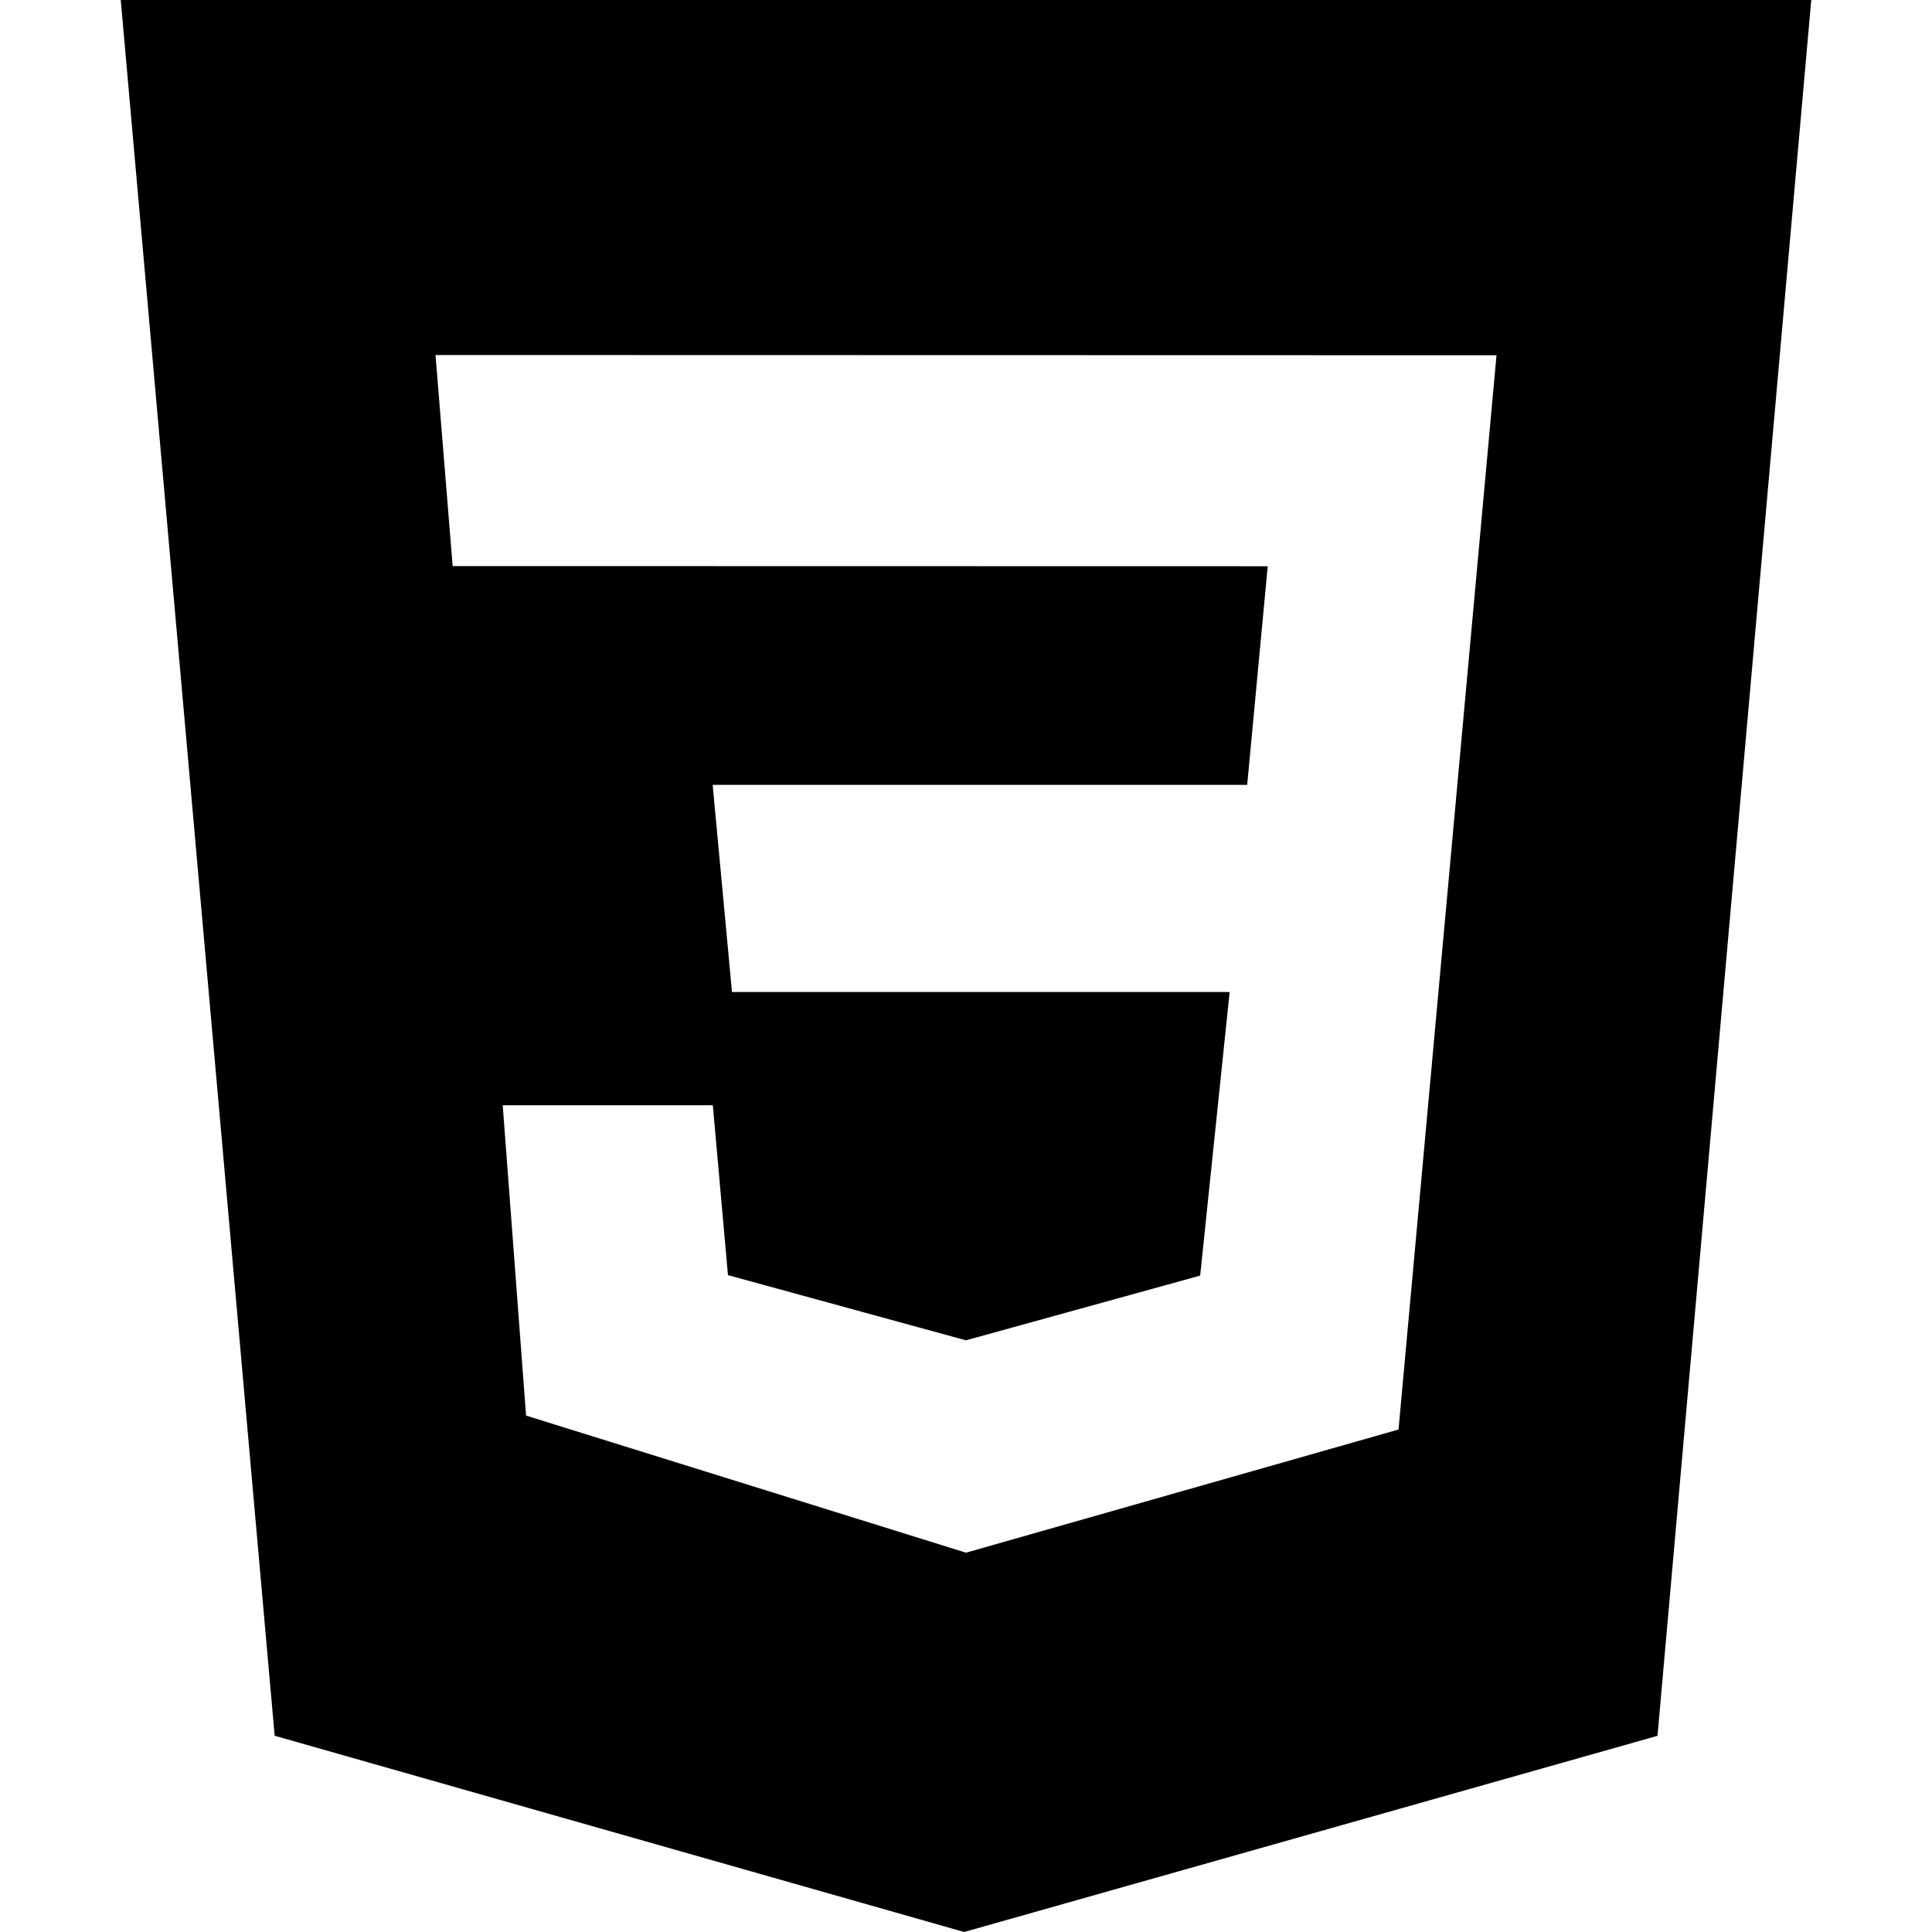
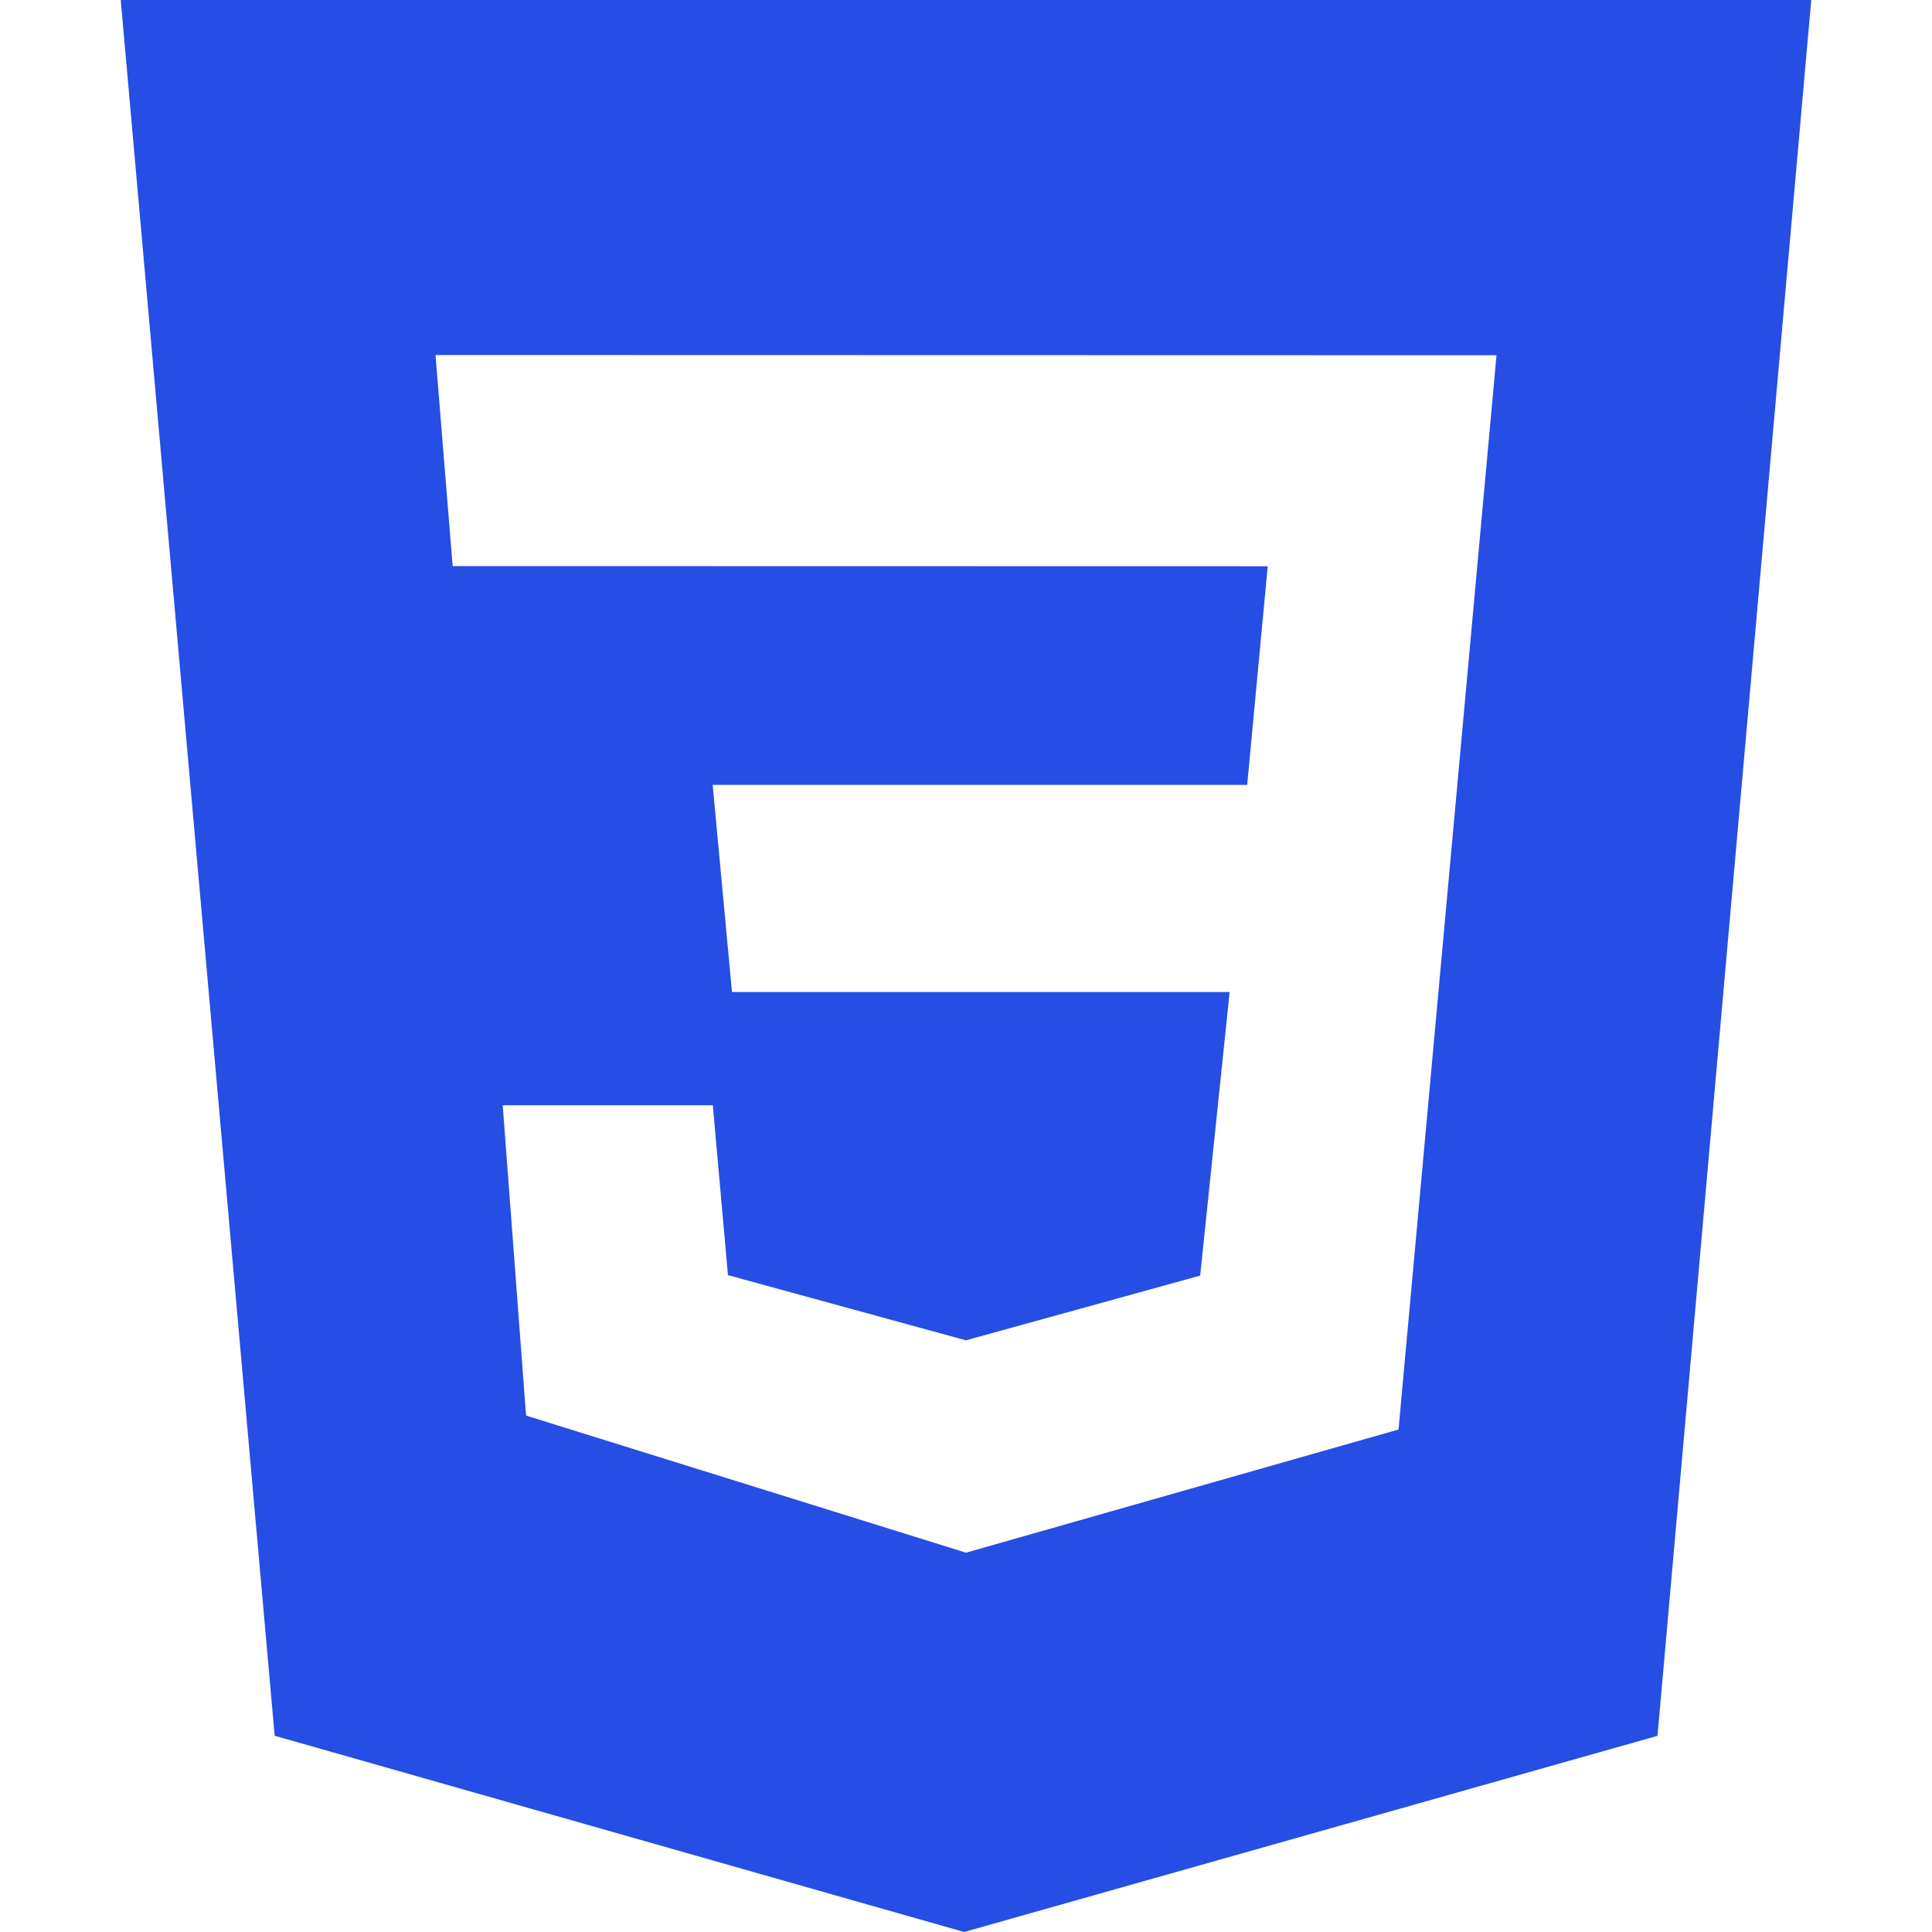
<svg xmlns="http://www.w3.org/2000/svg" role="img" viewBox="0 0 24 24">
-   <path d="M1.5 0h21l-1.91 21.563L11.977 24l-8.565-2.438L1.5 0zm17.09 4.413L5.41 4.41l.213 2.622 10.125.002-.255 2.716h-6.64l.24 2.573h6.182l-.366 3.523-2.91.804-2.956-.81-.188-2.11h-2.61l.29 3.855L12 19.288l5.373-1.53L18.59 4.414z" />
+   <path fill="#264de4" d="M1.5 0h21l-1.91 21.563L11.977 24l-8.565-2.438L1.5 0zm17.09 4.413L5.41 4.41l.213 2.622 10.125.002-.255 2.716h-6.64l.24 2.573h6.182l-.366 3.523-2.91.804-2.956-.81-.188-2.11h-2.61l.29 3.855L12 19.288l5.373-1.53L18.59 4.414z" />
</svg>
